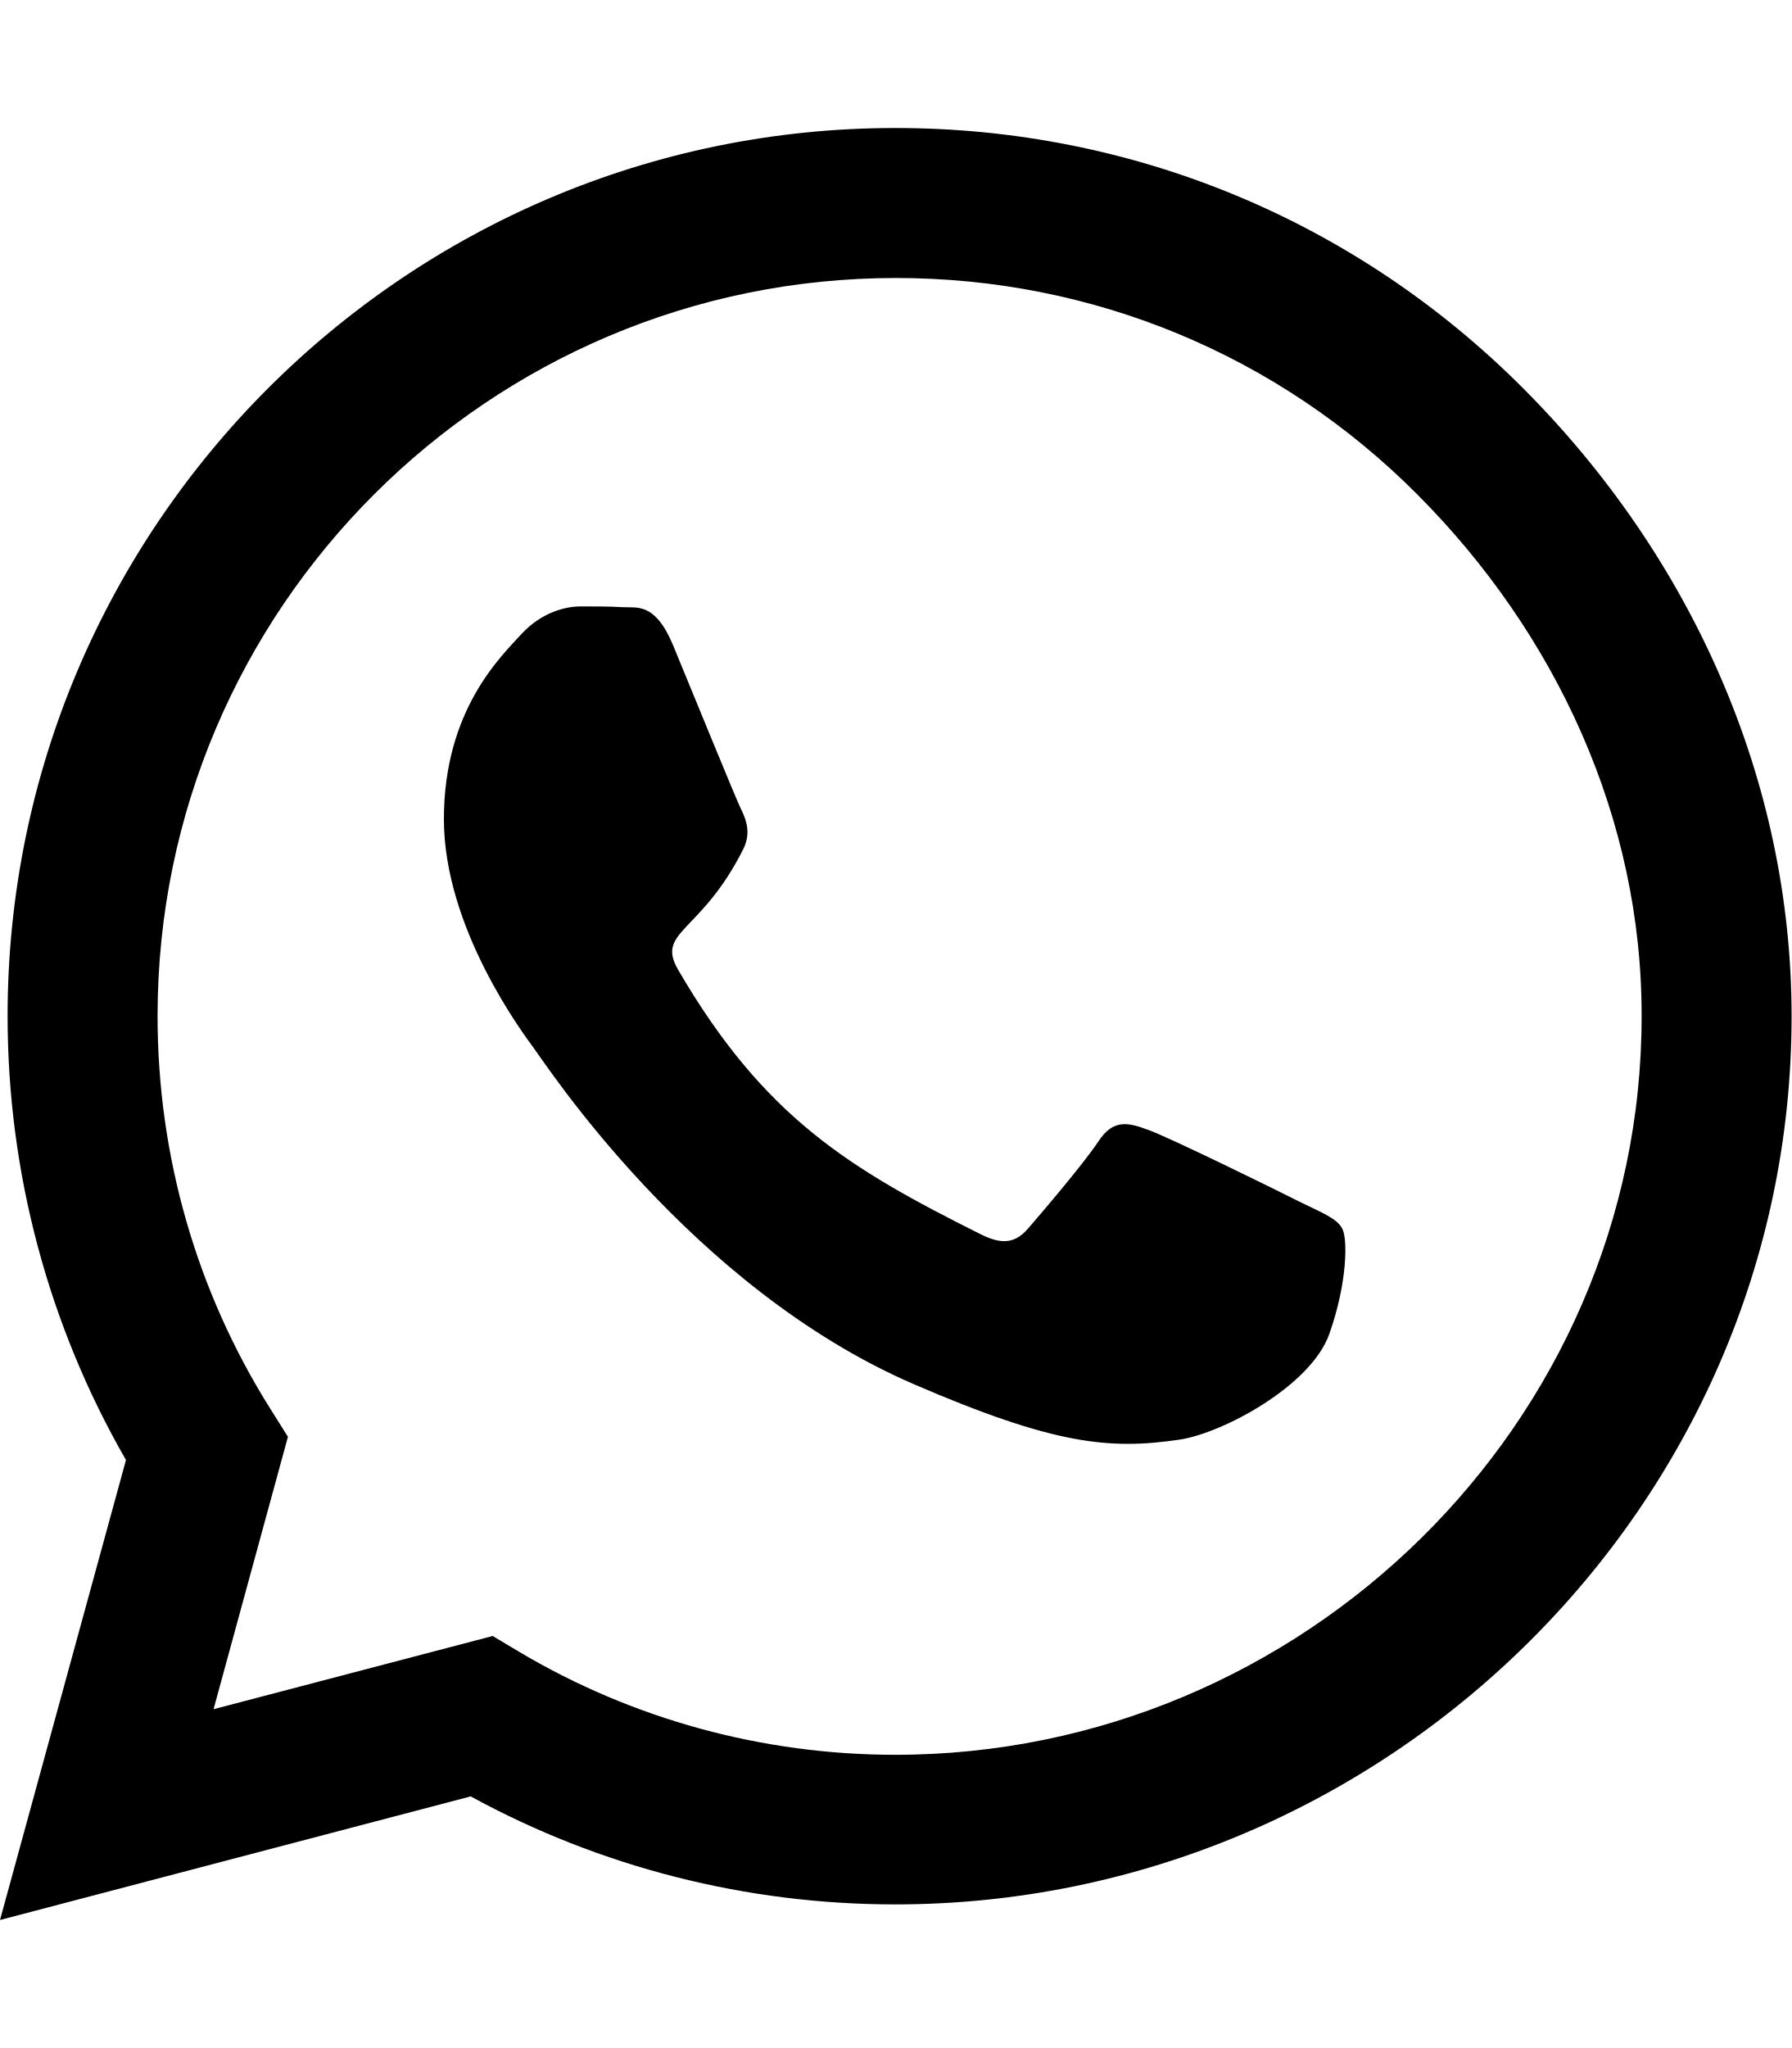
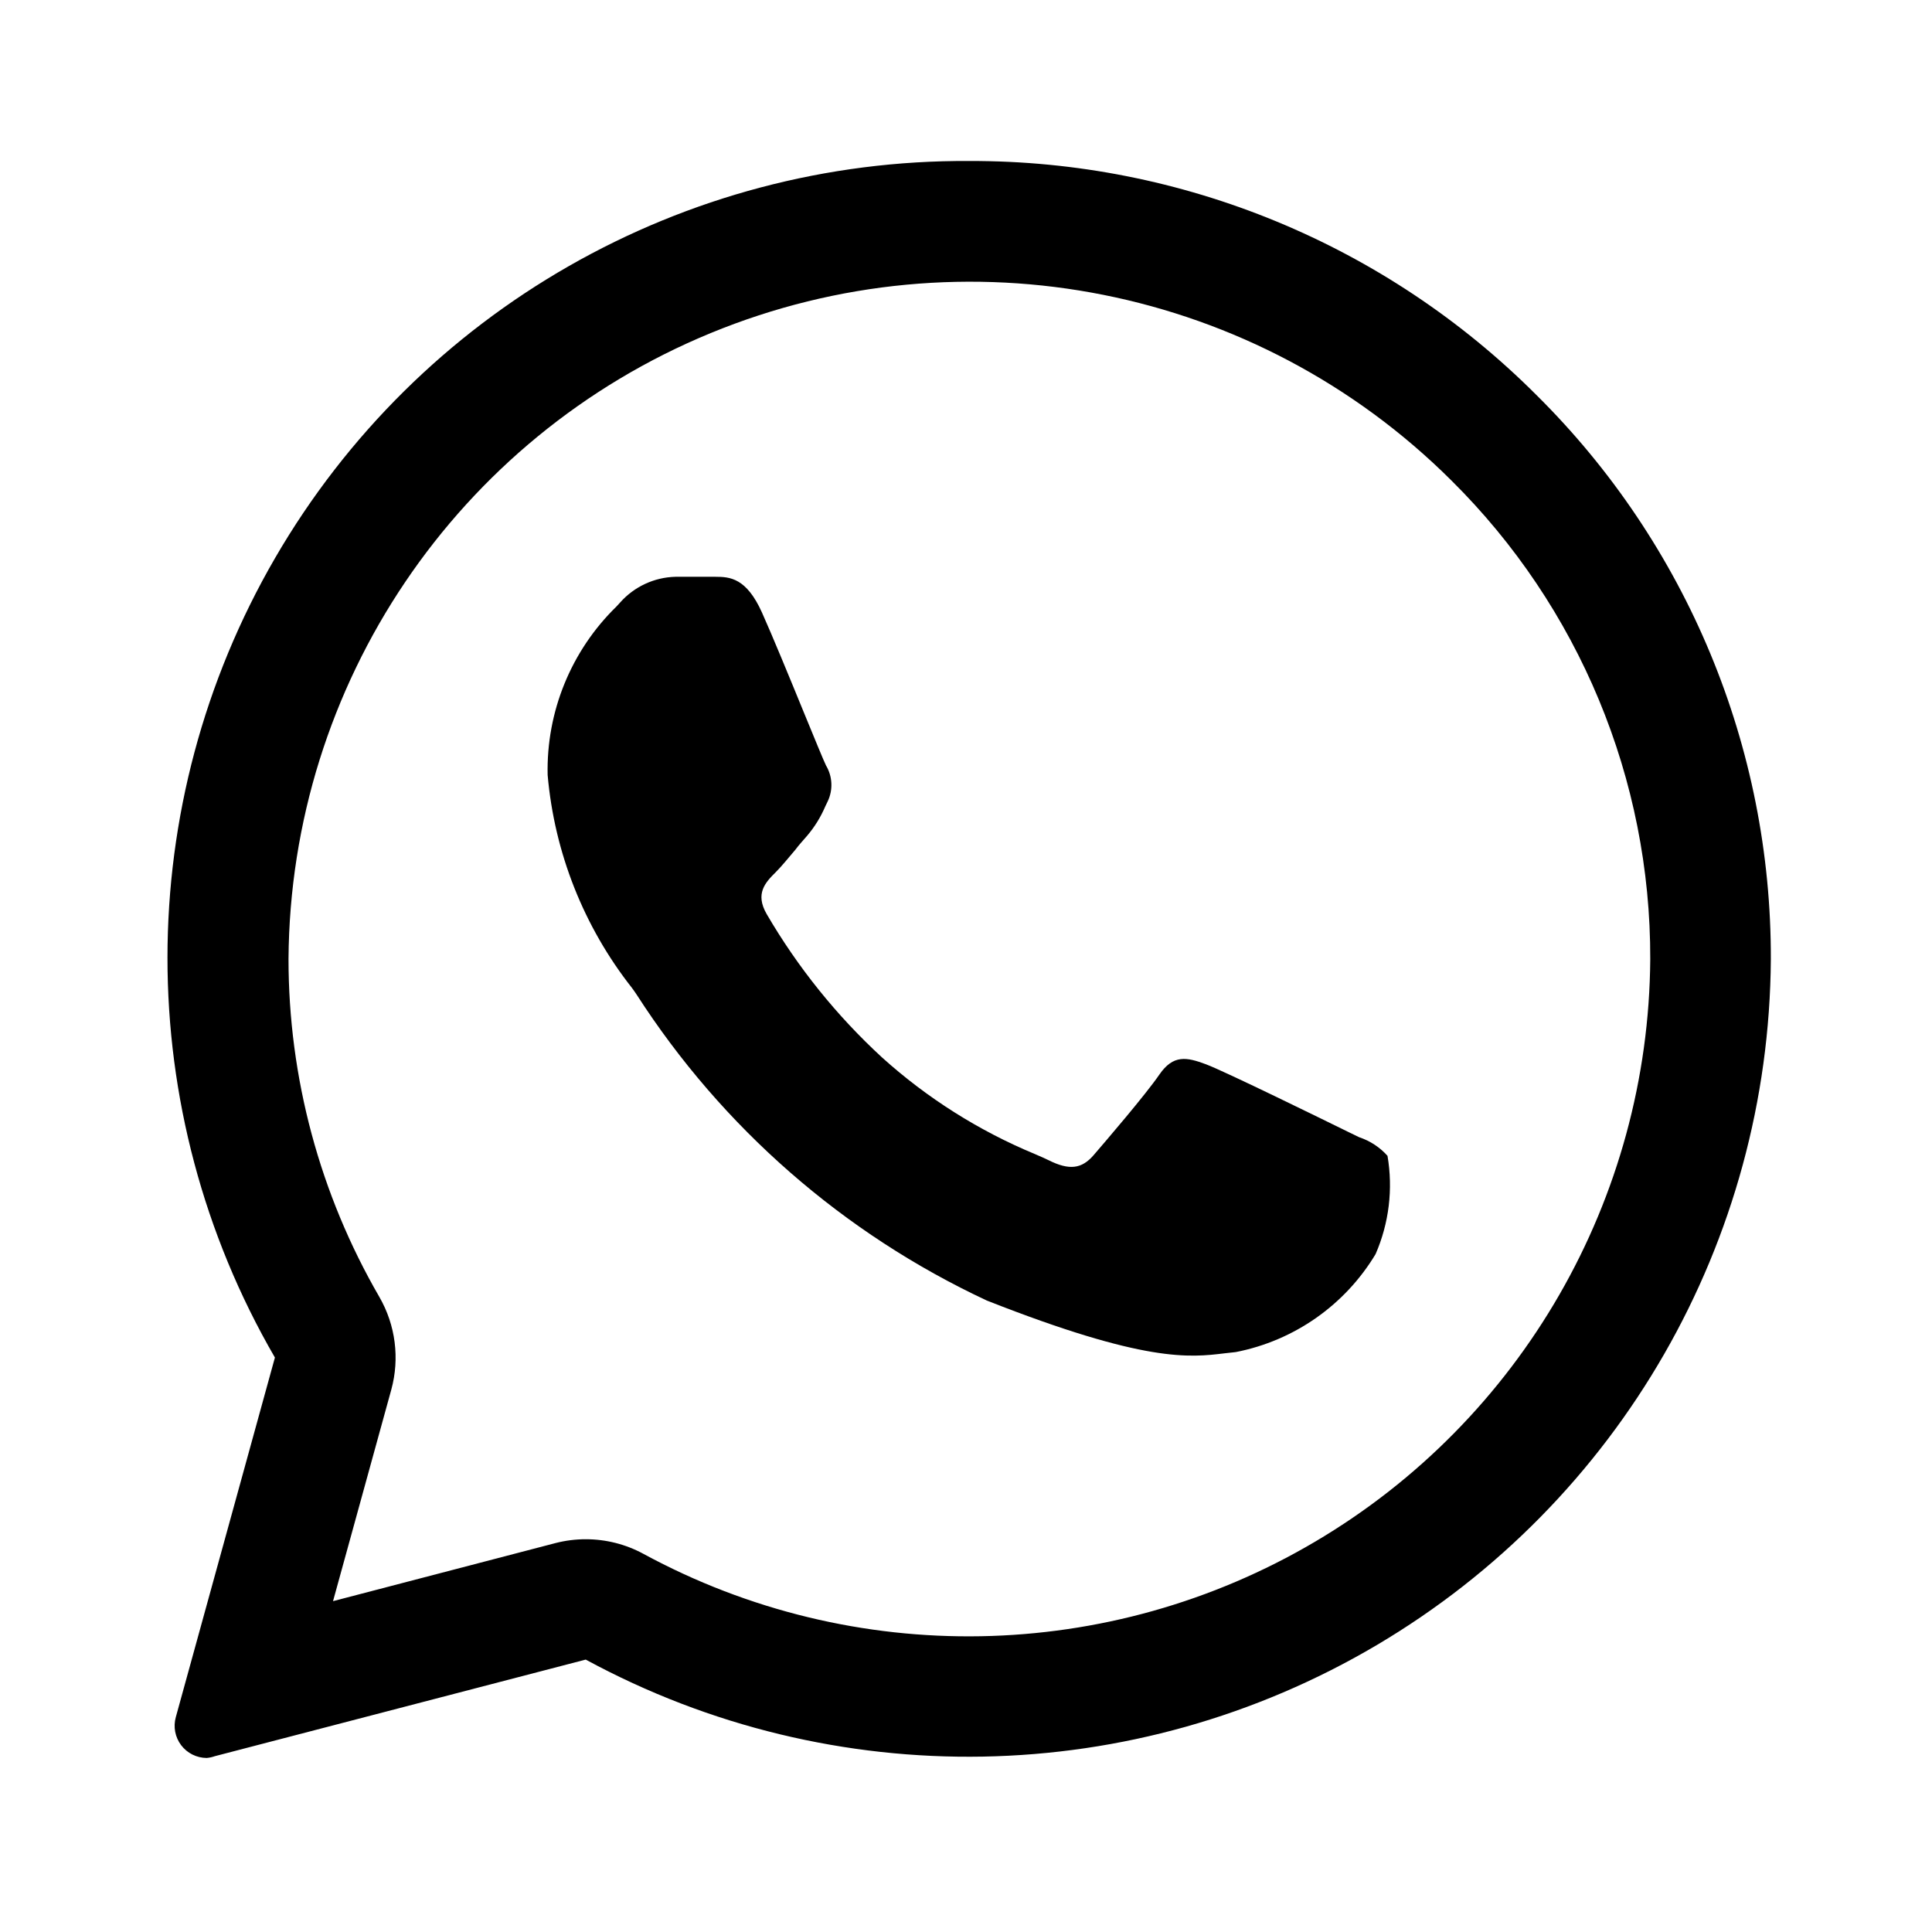
- <svg xmlns="http://www.w3.org/2000/svg" aria-hidden="true" focusable="false" data-prefix="fab" data-icon="whatsapp" class="svg-inline--fa fa-whatsapp fa-w-14" role="img" viewBox="0 0 448 512">
-   <path fill="currentColor" d="M380.9 97.1C339 55.1 283.2 32 223.9 32c-122.4 0-222 99.6-222 222 0 39.1 10.2 77.3 29.6 111L0 480l117.7-30.9c32.4 17.7 68.9 27 106.1 27h.1c122.3 0 224.1-99.6 224.1-222 0-59.3-25.2-115-67.1-157zm-157 341.6c-33.2 0-65.7-8.9-94-25.7l-6.7-4-69.8 18.3L72 359.2l-4.4-7c-18.5-29.4-28.2-63.3-28.2-98.2 0-101.7 82.8-184.5 184.6-184.5 49.3 0 95.6 19.2 130.4 54.1 34.8 34.9 56.2 81.2 56.1 130.5 0 101.8-84.9 184.6-186.6 184.6zm101.2-138.2c-5.5-2.8-32.8-16.2-37.9-18-5.1-1.9-8.8-2.8-12.5 2.8-3.7 5.6-14.3 18-17.6 21.8-3.2 3.7-6.5 4.2-12 1.4-32.6-16.3-54-29.1-75.5-66-5.7-9.8 5.7-9.1 16.3-30.3 1.8-3.7.9-6.9-.5-9.7-1.4-2.8-12.5-30.1-17.1-41.2-4.5-10.8-9.1-9.3-12.5-9.5-3.2-.2-6.9-.2-10.6-.2-3.7 0-9.7 1.4-14.8 6.9-5.1 5.6-19.4 19-19.4 46.3 0 27.3 19.9 53.7 22.6 57.4 2.8 3.7 39.1 59.7 94.8 83.8 35.2 15.2 49 16.5 66.6 13.9 10.7-1.6 32.8-13.4 37.4-26.4 4.6-13 4.6-24.1 3.2-26.4-1.3-2.5-5-3.9-10.5-6.6z" />
+ <svg xmlns="http://www.w3.org/2000/svg" id="Whatsapp" width="24" height="24" viewBox="0 0 24 24">
+   <g id="Whatsapp-2" data-name="Whatsapp" transform="translate(2 2)">
+     <path id="Path" d="M2.083,0c.183,0,.386.015.579.443.128.285.344.81.519,1.238.137.333.249.607.277.663a.473.473,0,0,1,.02.448l-.028.058a1.429,1.429,0,0,1-.229.37c-.047.054-.1.112-.144.171-.085.1-.17.205-.242.277-.129.128-.262.266-.114.522A7.678,7.678,0,0,0,4.155,5.972a6.634,6.634,0,0,0,1.9,1.2c.07.03.127.055.169.076.257.128.411.108.559-.064s.643-.748.816-1,.341-.217.579-.128,1.5.709,1.761.837l.142.069a.82.82,0,0,1,.352.231,2.152,2.152,0,0,1-.148,1.221A2.609,2.609,0,0,1,8.548,9.631l-.136.015c-.435.053-.988.12-2.956-.655a10.412,10.412,0,0,1-4.35-3.8c-.026-.038-.043-.064-.053-.076l-.005-.007A4.977,4.977,0,0,1,0,2.462,2.834,2.834,0,0,1,.854.37L.9.32A.951.951,0,0,1,1.588,0C1.761,0,1.934,0,2.083,0Z" transform="translate(4.803 5.165)" />
+     <path id="Shape" d="M.483,19.838a.4.4,0,0,1-.317-.159A.4.4,0,0,1,.1,19.331l1.231-4.467A9.9,9.9,0,0,1,9.958,0,9.919,9.919,0,0,1,17,2.905a9.824,9.824,0,0,1,2.914,7.011,9.968,9.968,0,0,1-14.722,8.7l-4.607,1.2A.407.407,0,0,1,.483,19.838Zm4.711-2.717a1.5,1.5,0,0,1,.714.181A8.469,8.469,0,0,0,18.416,9.916a8.336,8.336,0,0,0-2.471-5.948A8.469,8.469,0,0,0,1.5,9.912a8.378,8.378,0,0,0,1.129,4.2,1.508,1.508,0,0,1,.148,1.15l-.724,2.628,2.762-.721A1.5,1.5,0,0,1,5.195,17.121Z" transform="translate(0.084)" />
+   </g>
</svg>
